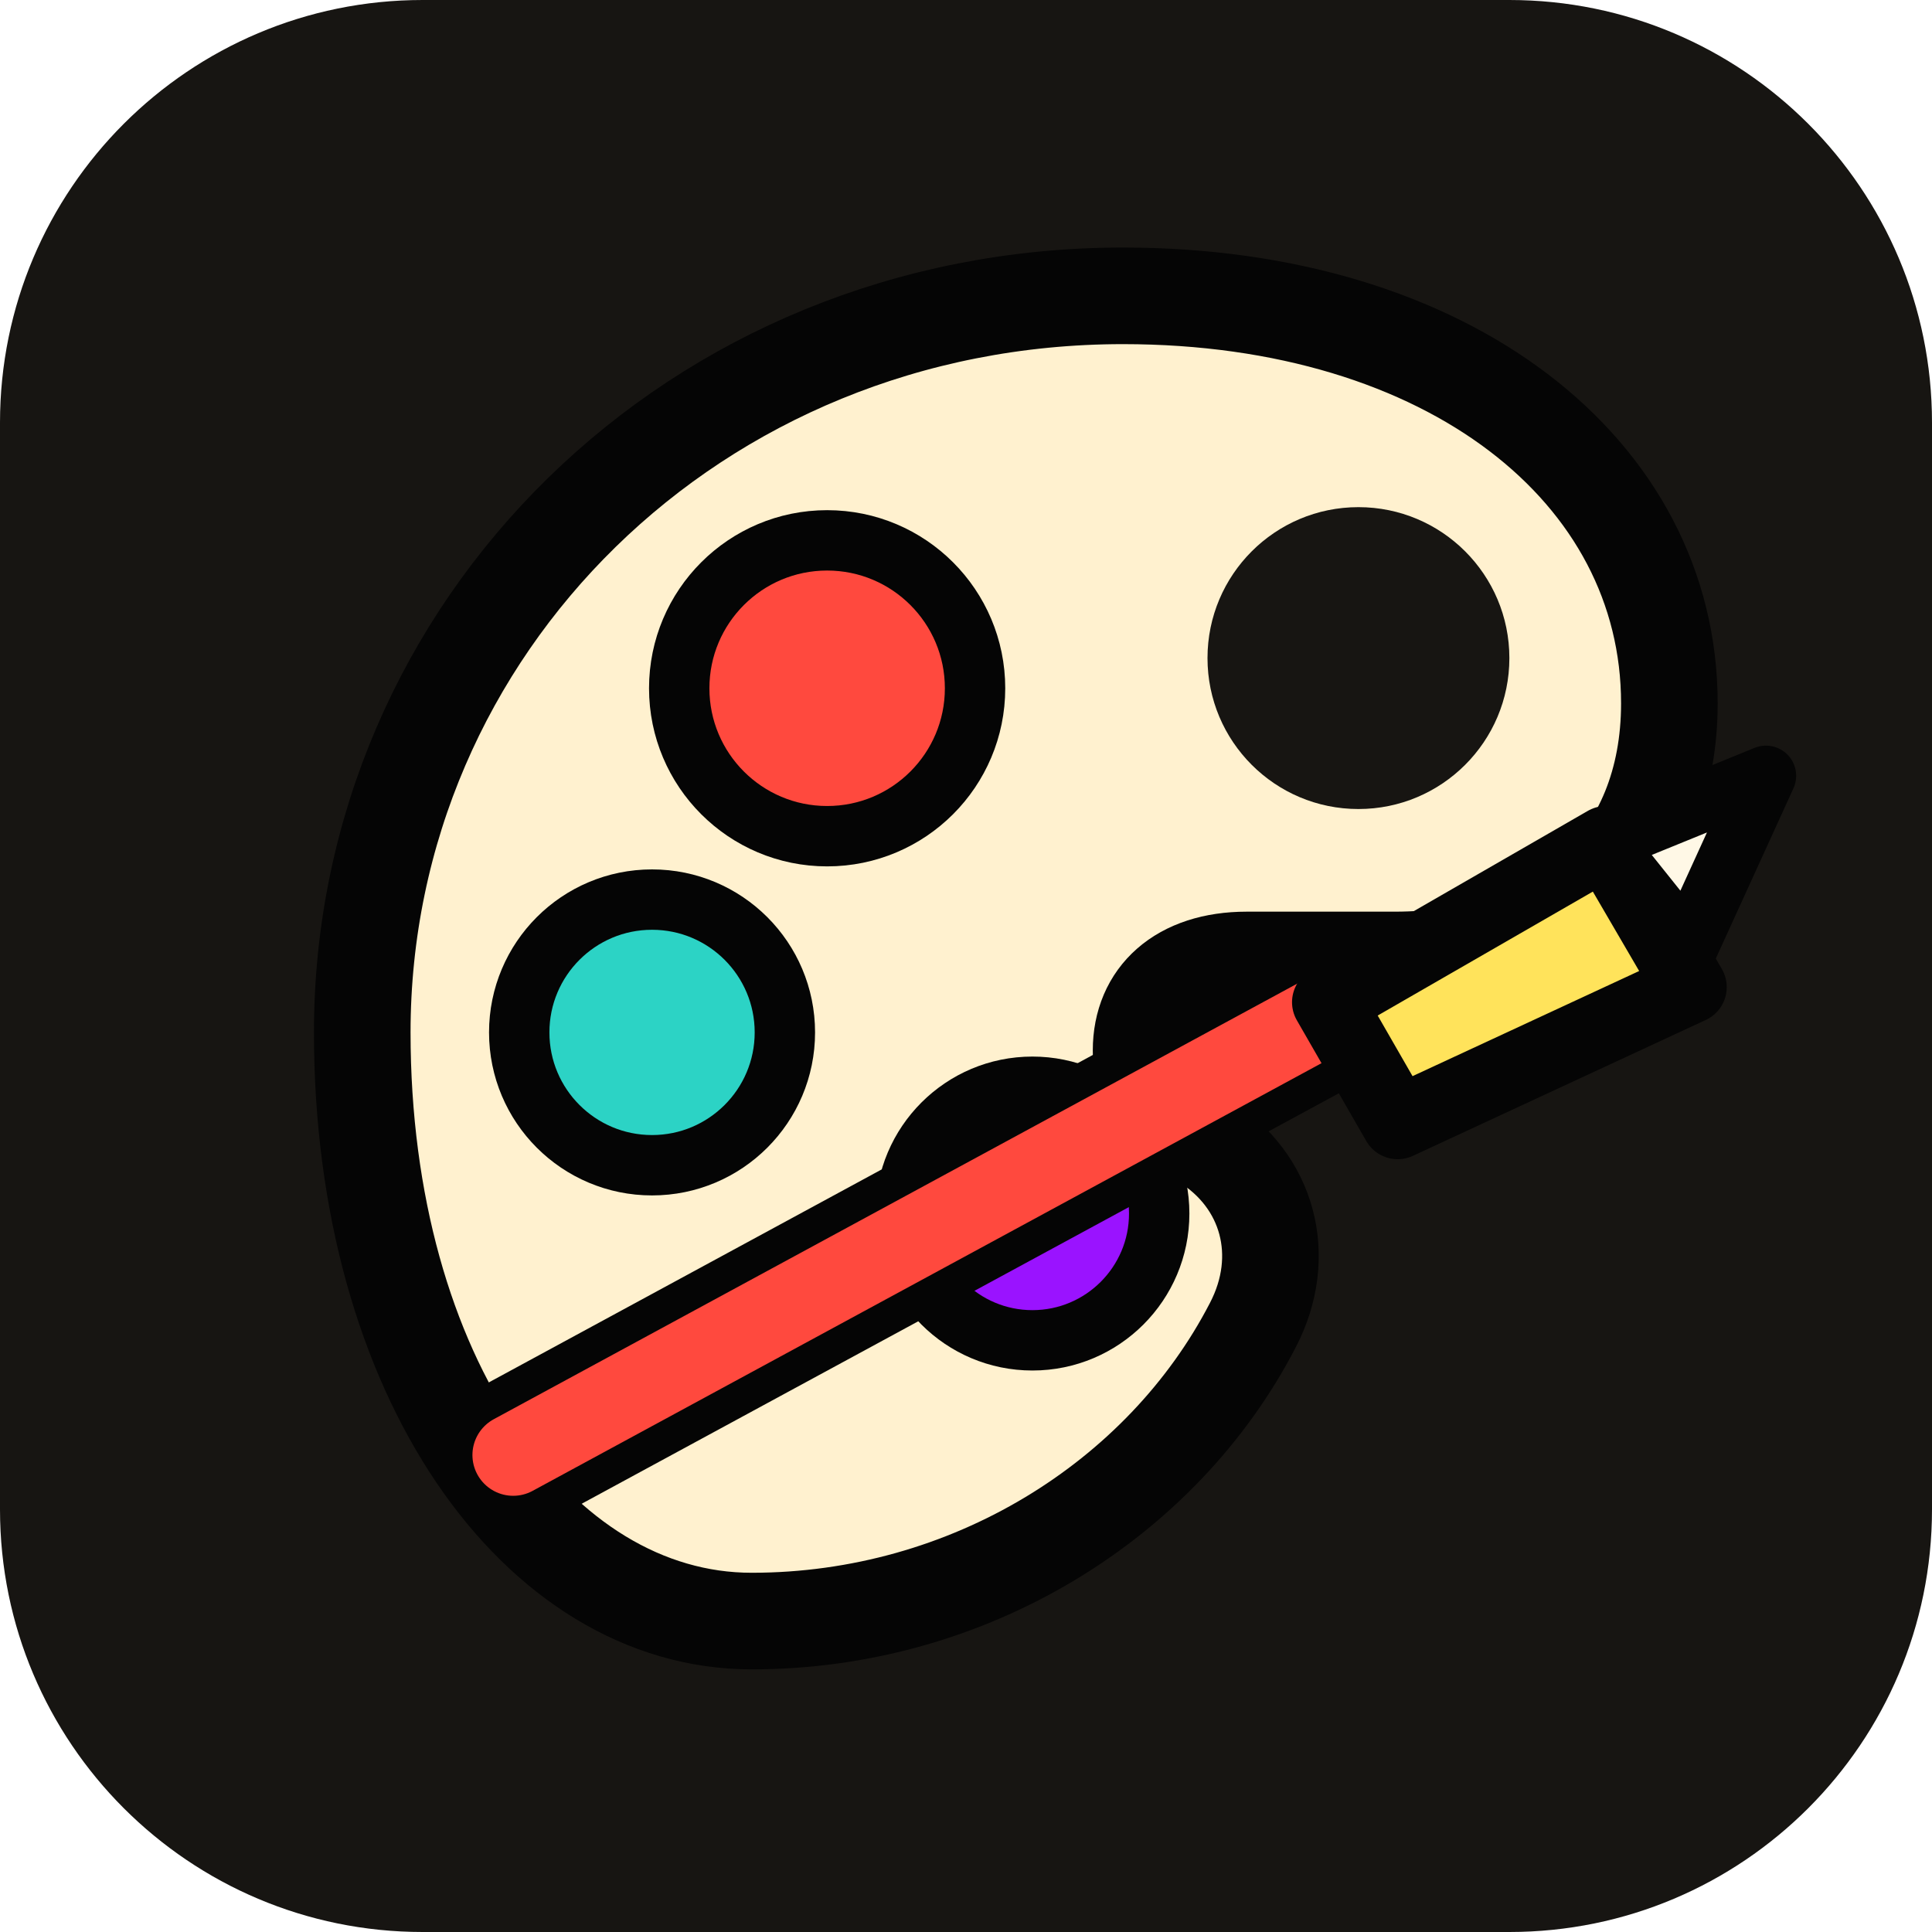
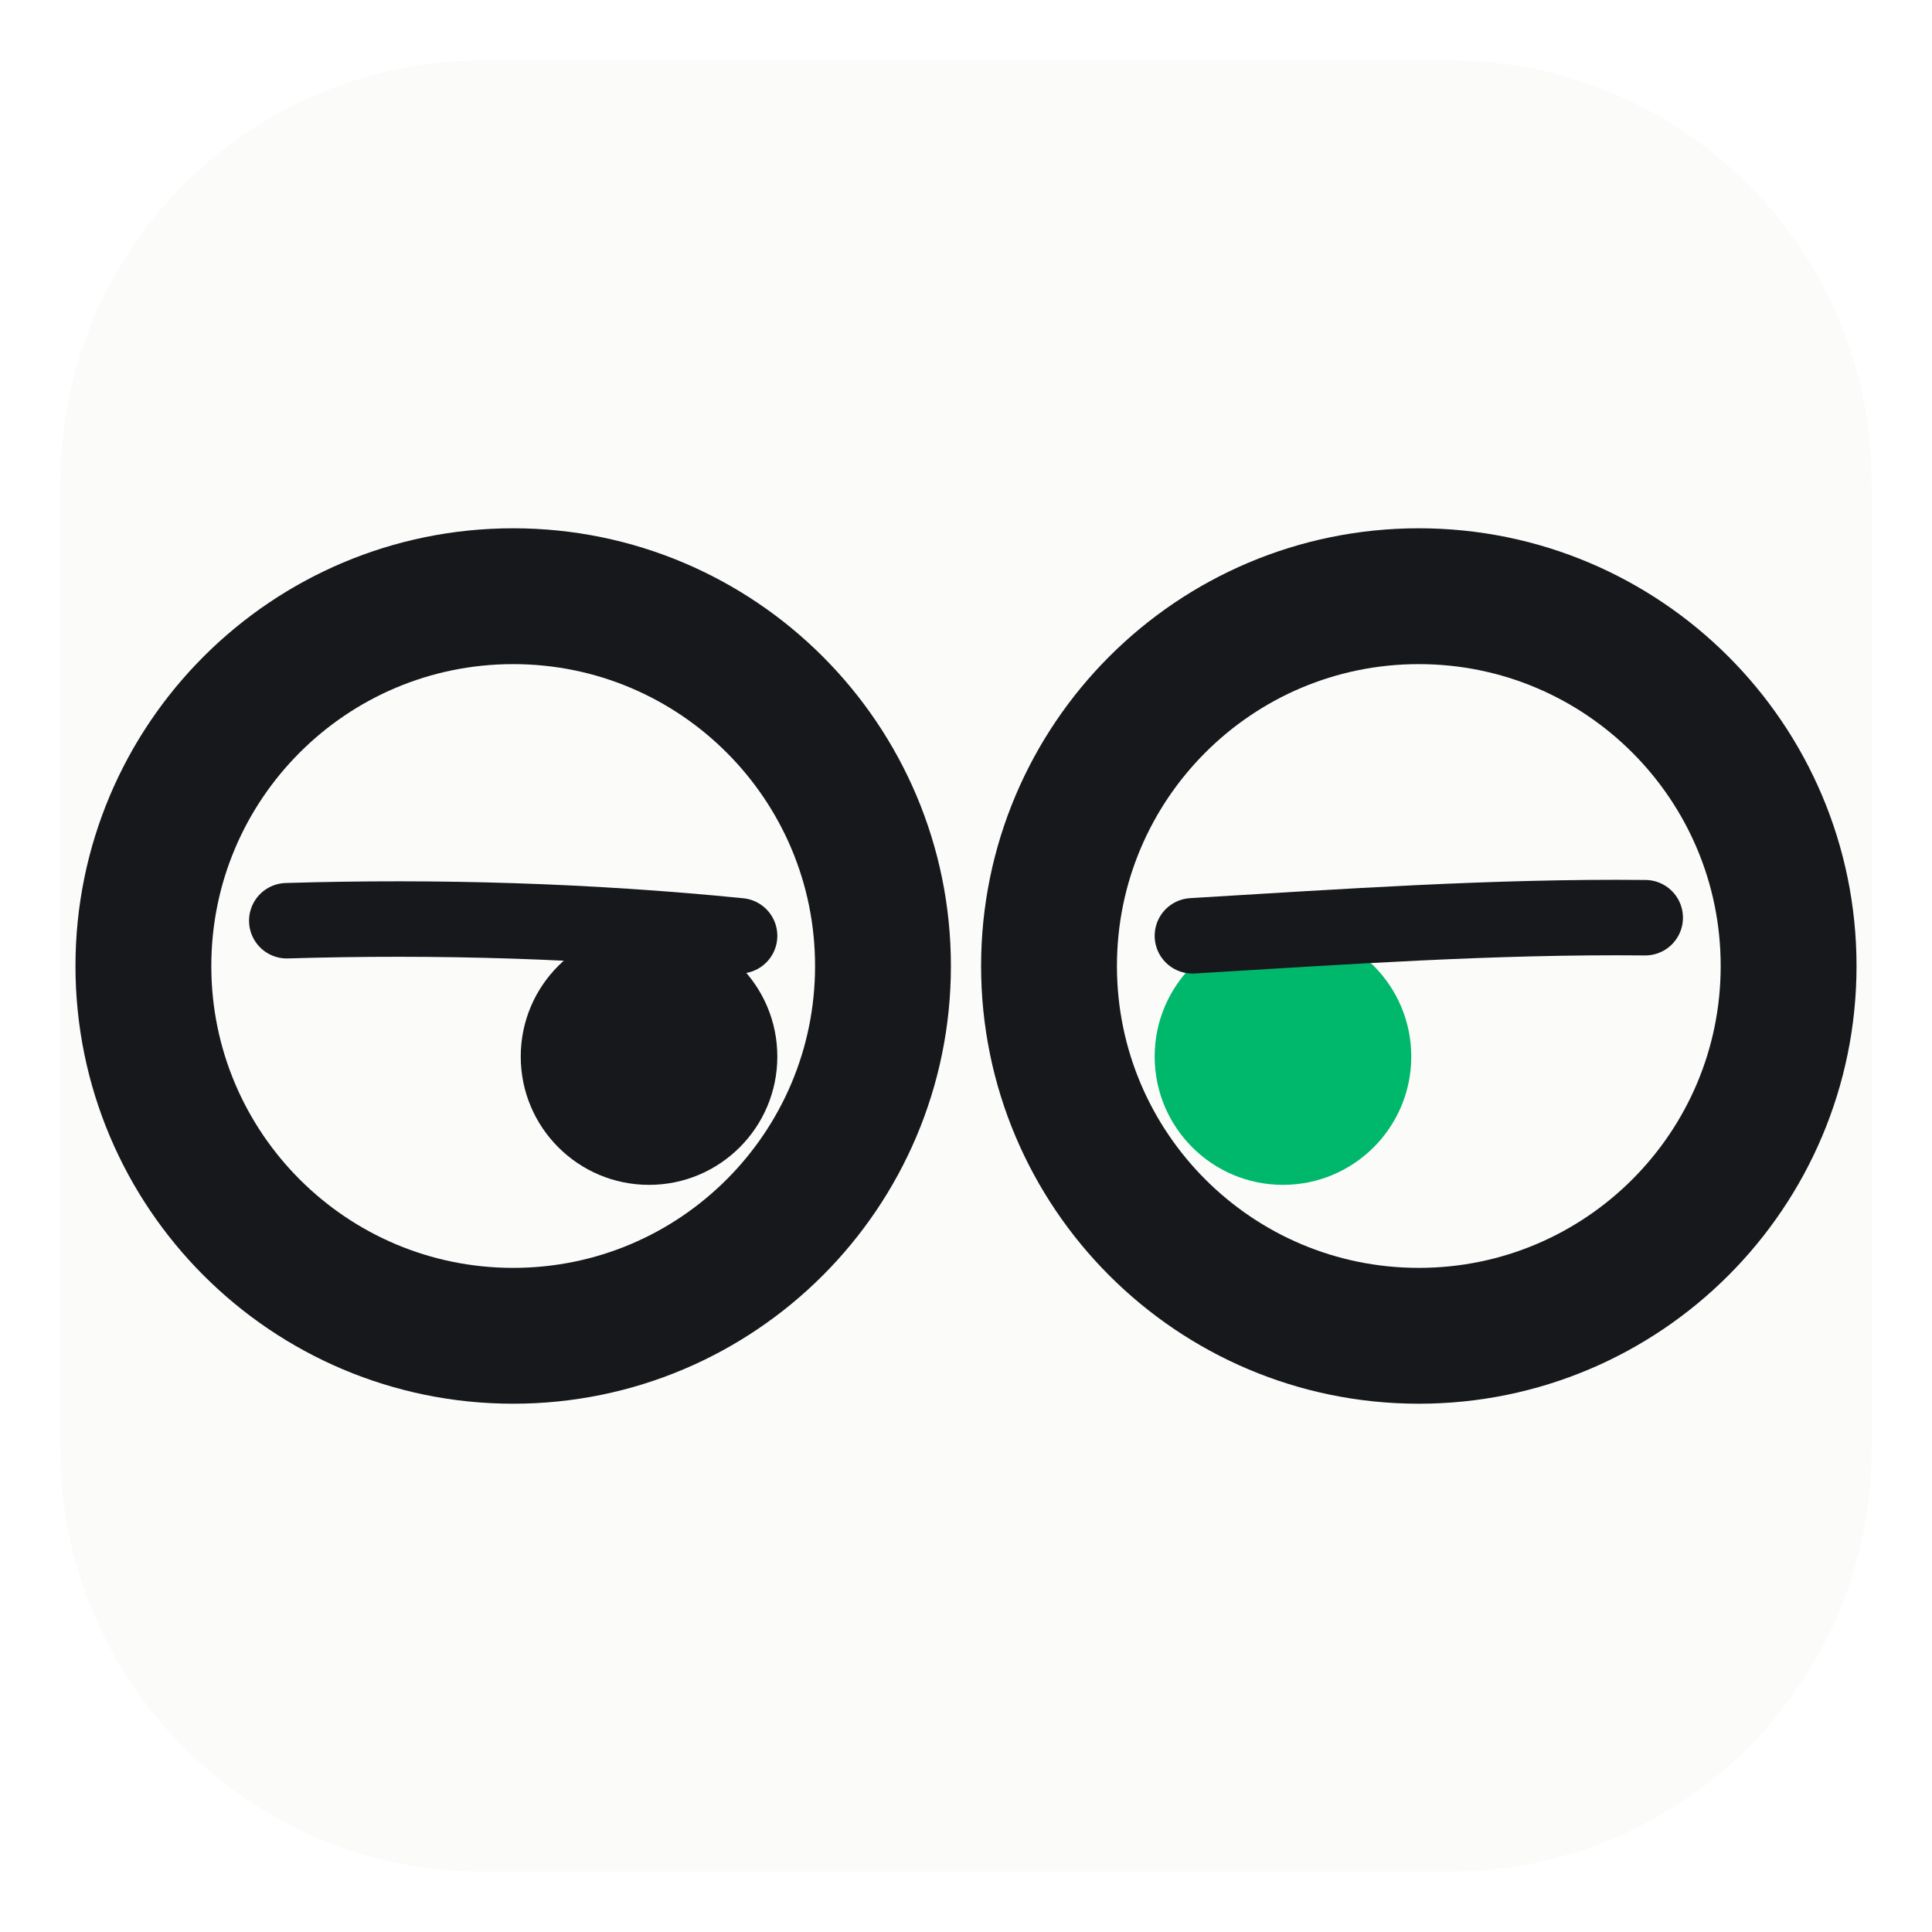
- <svg xmlns="http://www.w3.org/2000/svg" viewBox="0 0 64 64" role="img" aria-label="Coloodle">
-   <rect width="64" height="64" rx="14" fill="#171512" />
-   <path d="M12 34.2C12 20.8 23 9.8 37.2 9.8c10.8 0 18.1 5.8 18.1 13.5 0 5.2-3.6 8.5-9.1 8.5h-4.9c-2.2 0-3.5 1.2-3.5 3 0 1.2.7 2.2 2.1 3 2.1 1.3 2.8 3.8 1.6 6.1-3 5.8-9.4 9.8-16.6 9.8C17.8 53.7 12 45.6 12 34.2Z" fill="#fff1cf" stroke="#050505" stroke-width="3.2" stroke-linejoin="round" />
-   <circle cx="45" cy="21.8" r="5" fill="#171512" />
-   <circle cx="27.4" cy="22.8" r="4.9" fill="#ff493e" stroke="#050505" stroke-width="2" />
-   <circle cx="21.6" cy="34.2" r="4.4" fill="#2cd3c5" stroke="#050505" stroke-width="2" />
-   <circle cx="34.2" cy="40.2" r="4.2" fill="#9a13ff" stroke="#050505" stroke-width="2" />
-   <path d="M17 48.2 44.3 33.4" fill="none" stroke="#050505" stroke-width="5" stroke-linecap="round" />
-   <path d="M17 48.2 44.3 33.4" fill="none" stroke="#ff493e" stroke-width="2.7" stroke-linecap="round" />
-   <path d="m44 33.2 9.2-5.3 2.8 4.8-9.7 4.5Z" fill="#ffe35b" stroke="#050505" stroke-width="2.4" stroke-linejoin="round" />
-   <path d="m53.1 27.9 5.4-2.2-2.6 5.7Z" fill="#fff8e6" stroke="#050505" stroke-width="2" stroke-linejoin="round" />
+ <svg xmlns="http://www.w3.org/2000/svg" viewBox="0 0 128 128" role="img" aria-label="Coloodle">
+   <rect x="4" y="4" width="120" height="120" rx="28" fill="#fbfbfa" />
+   <g fill="none" stroke="#17181b" stroke-width="9" stroke-linecap="round" stroke-linejoin="round">
+     <circle cx="34" cy="64" r="24.5" />
+     <circle cx="94" cy="64" r="24.5" />
+   </g>
+   <circle cx="43" cy="70" r="8.5" fill="#17181b" />
+   <circle cx="85" cy="70" r="8.5" fill="#00b86b" />
+   <g fill="none" stroke="#17181b" stroke-width="5" stroke-linecap="round">
+     <path d="M19 61C29 60.7 39 61 49 62" />
+     <path d="M79 62C89 61.4 99 60.7 109 60.8" />
+   </g>
</svg>
